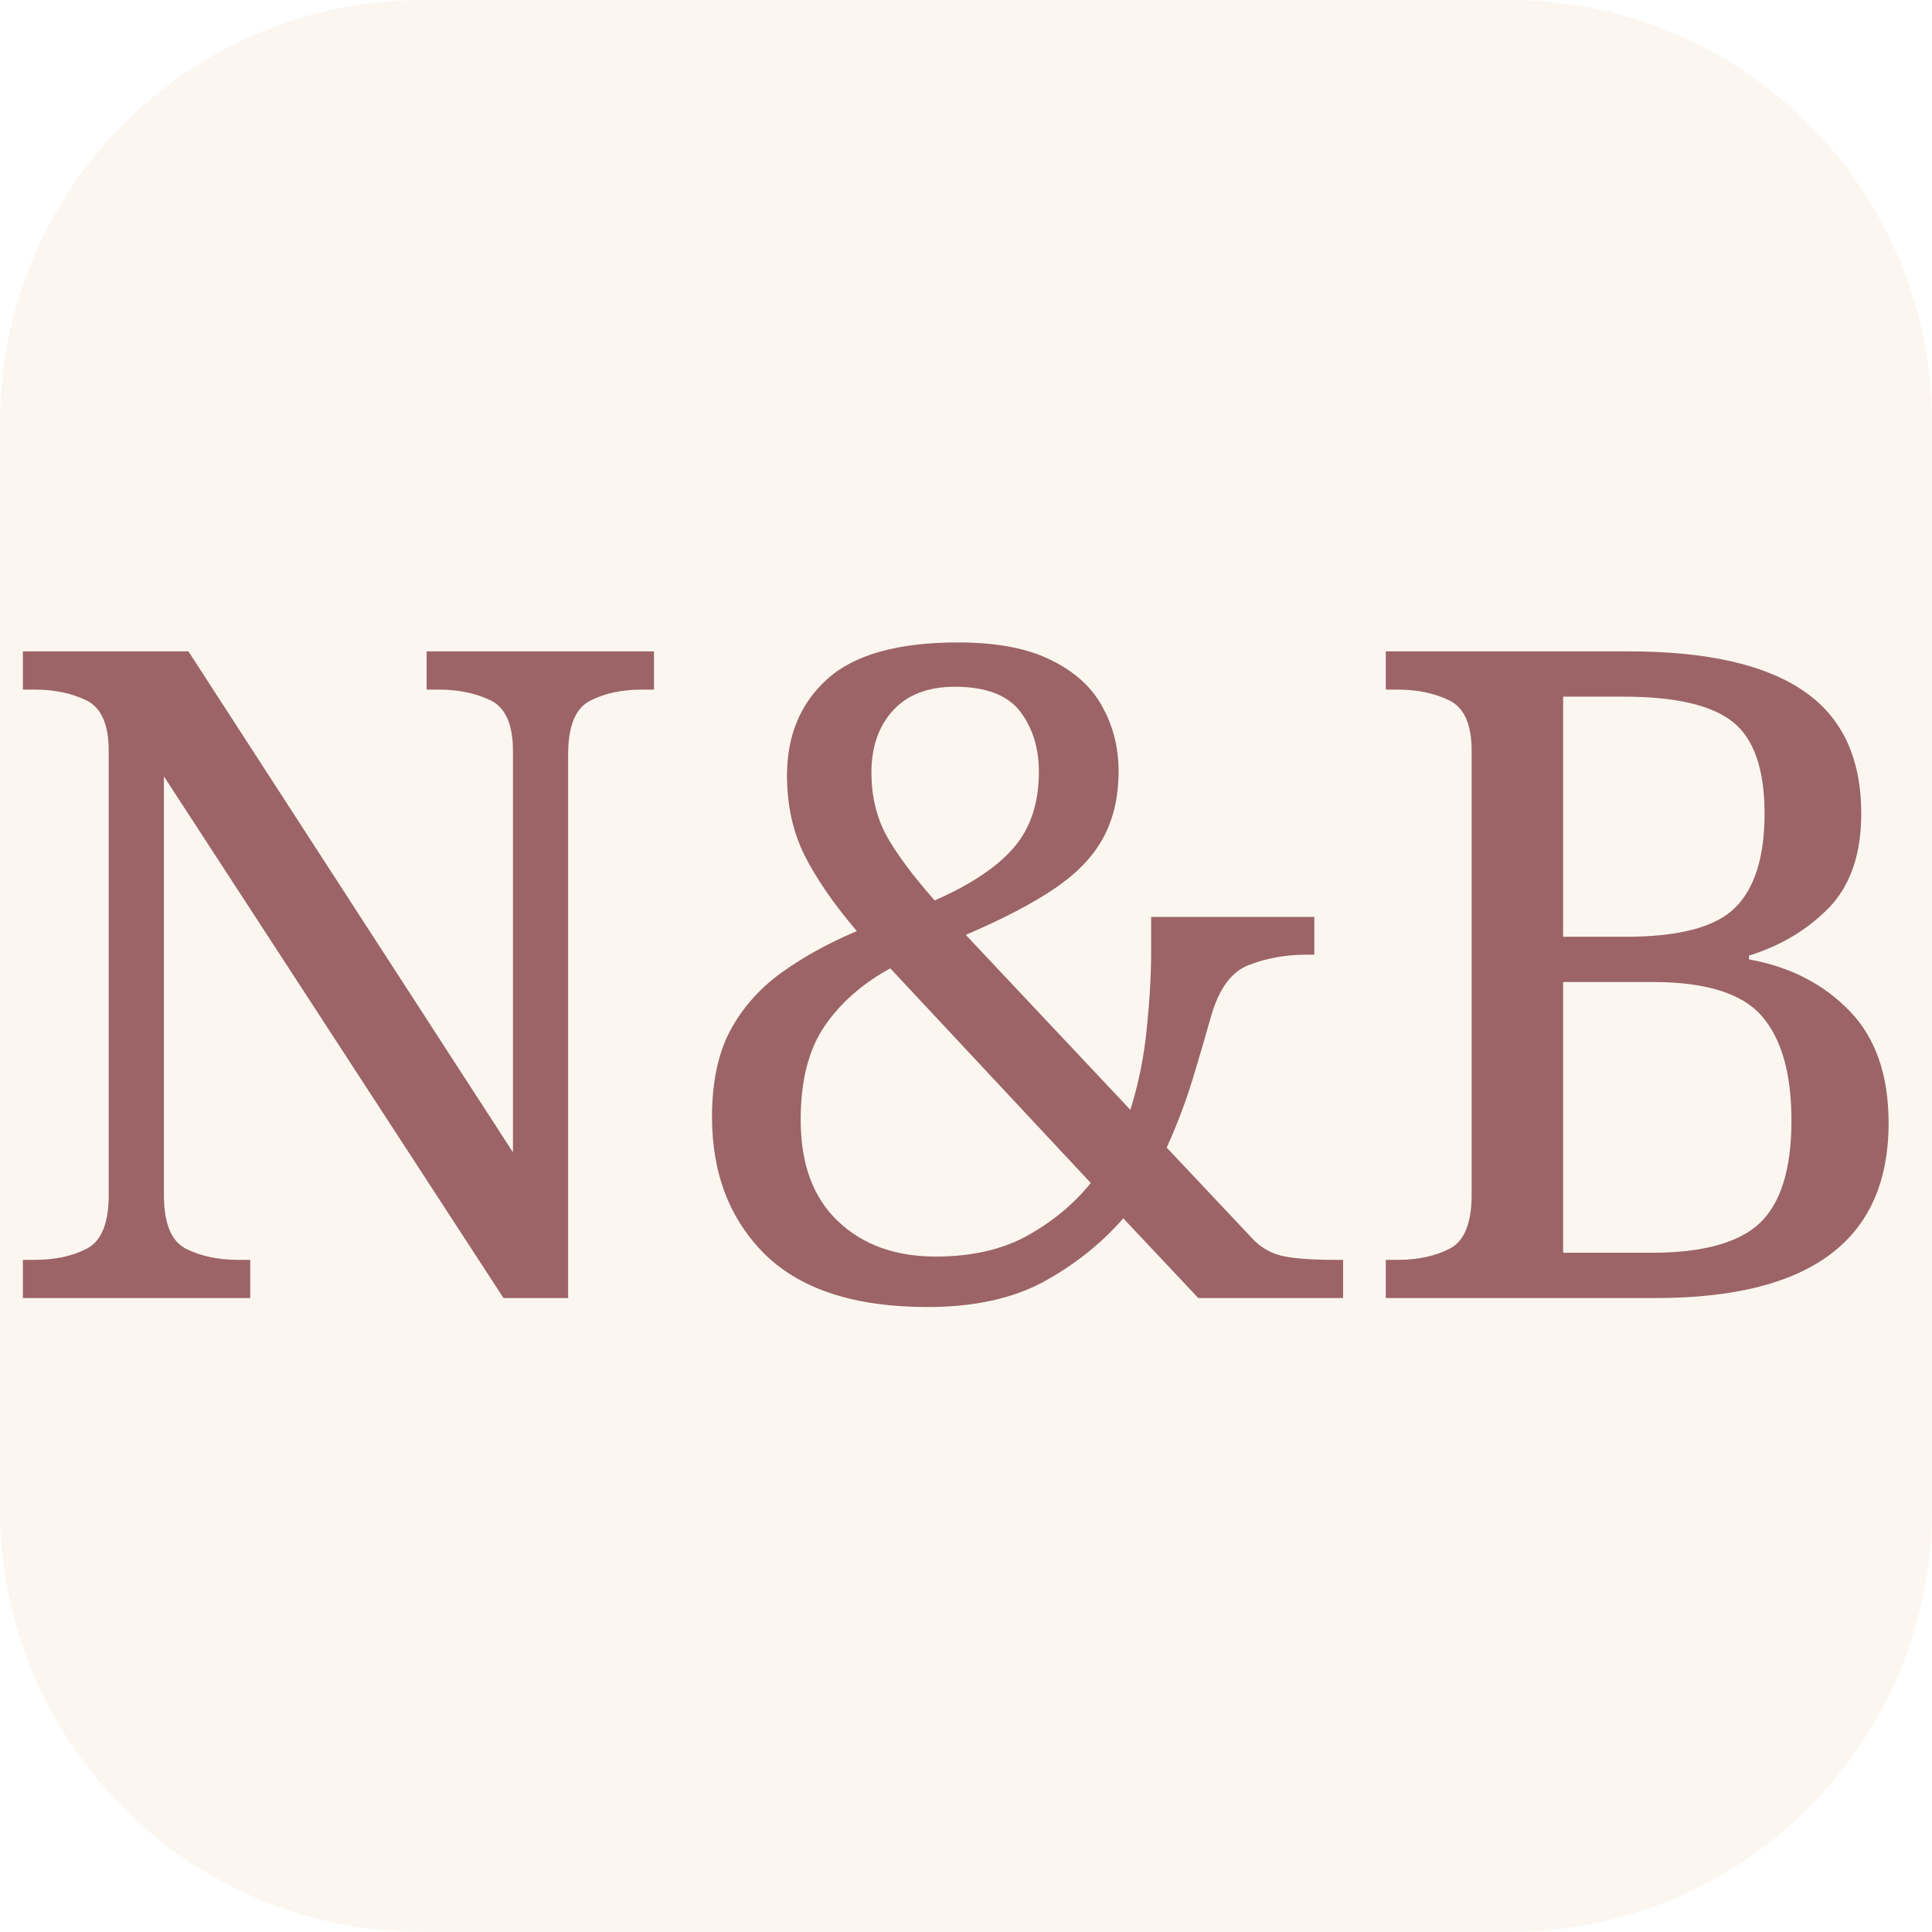
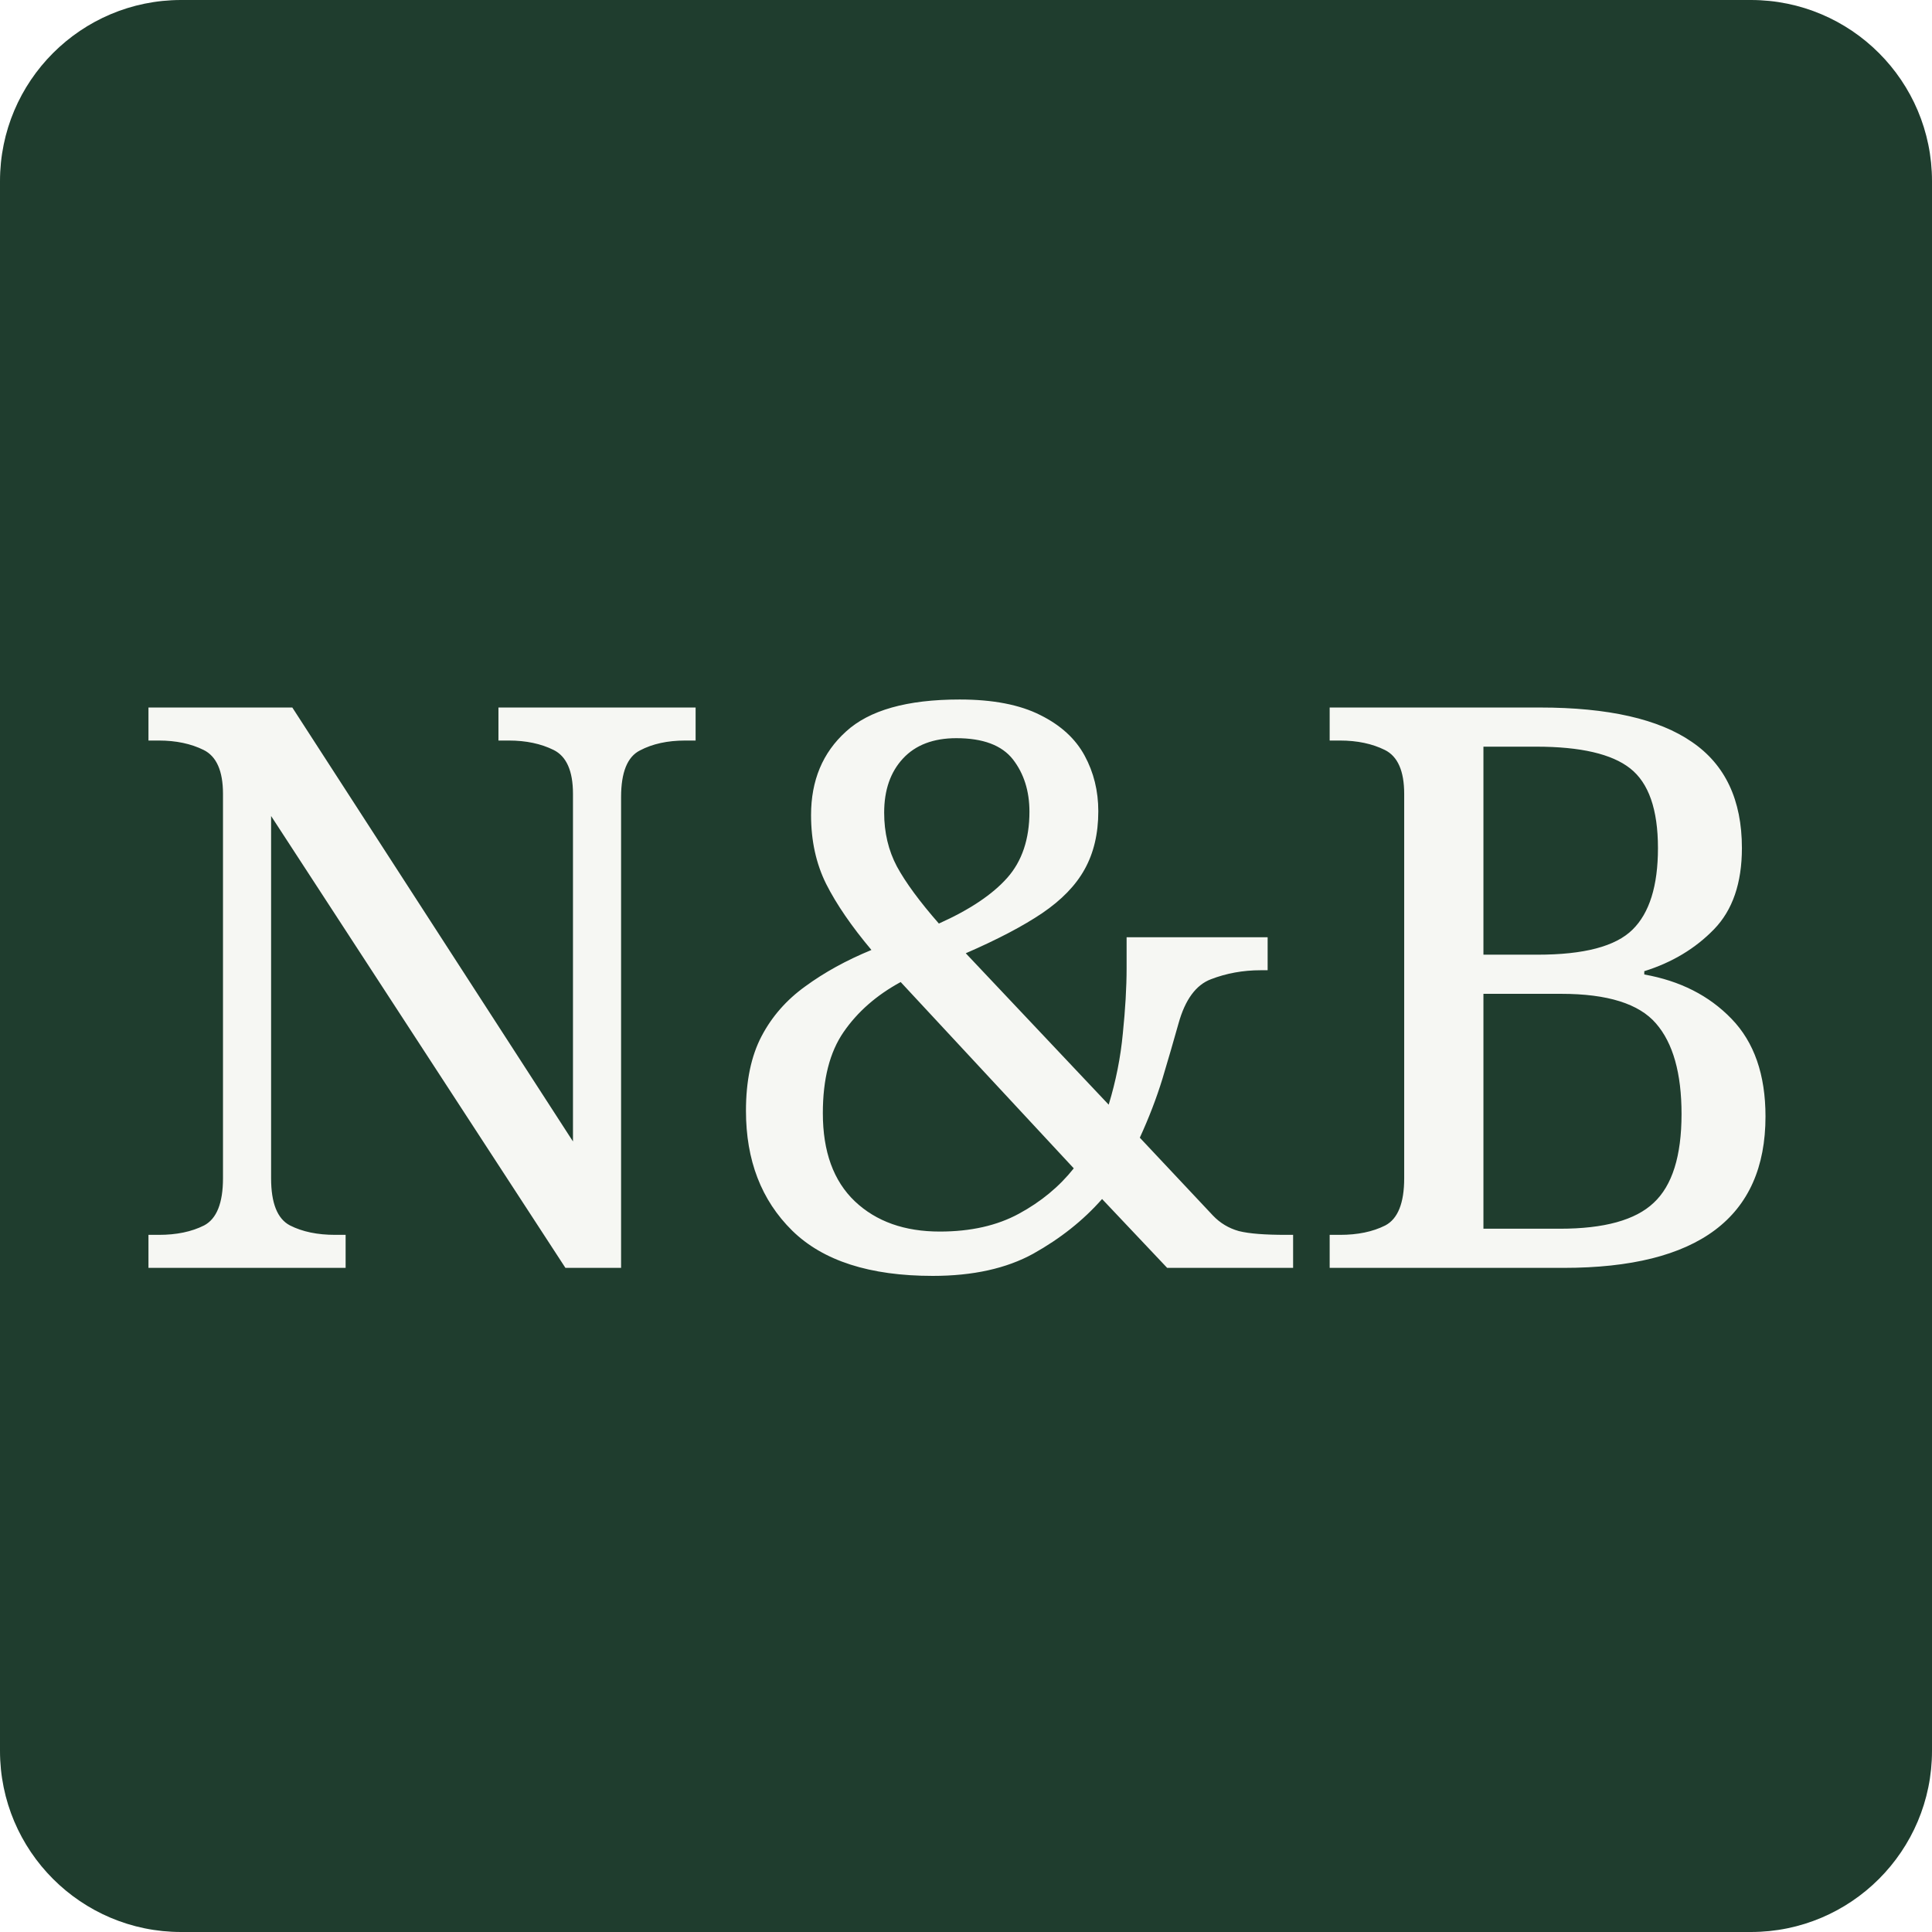
<svg xmlns="http://www.w3.org/2000/svg" viewBox="0 0 64 64">
-   <rect width="64" height="64" rx="14" fill="#fbf7f0" />
-   <text x="32" y="43" font-family="Georgia, serif" font-size="30" text-anchor="middle" fill="#9c6466">N&amp;B</text>
+   <rect width="64" height="64" rx="6" fill="#1f3d2e" />
+   <text x="32" y="42" font-family="Georgia, serif" font-size="26" text-anchor="middle" fill="#f6f7f3">N&amp;B</text>
</svg>
